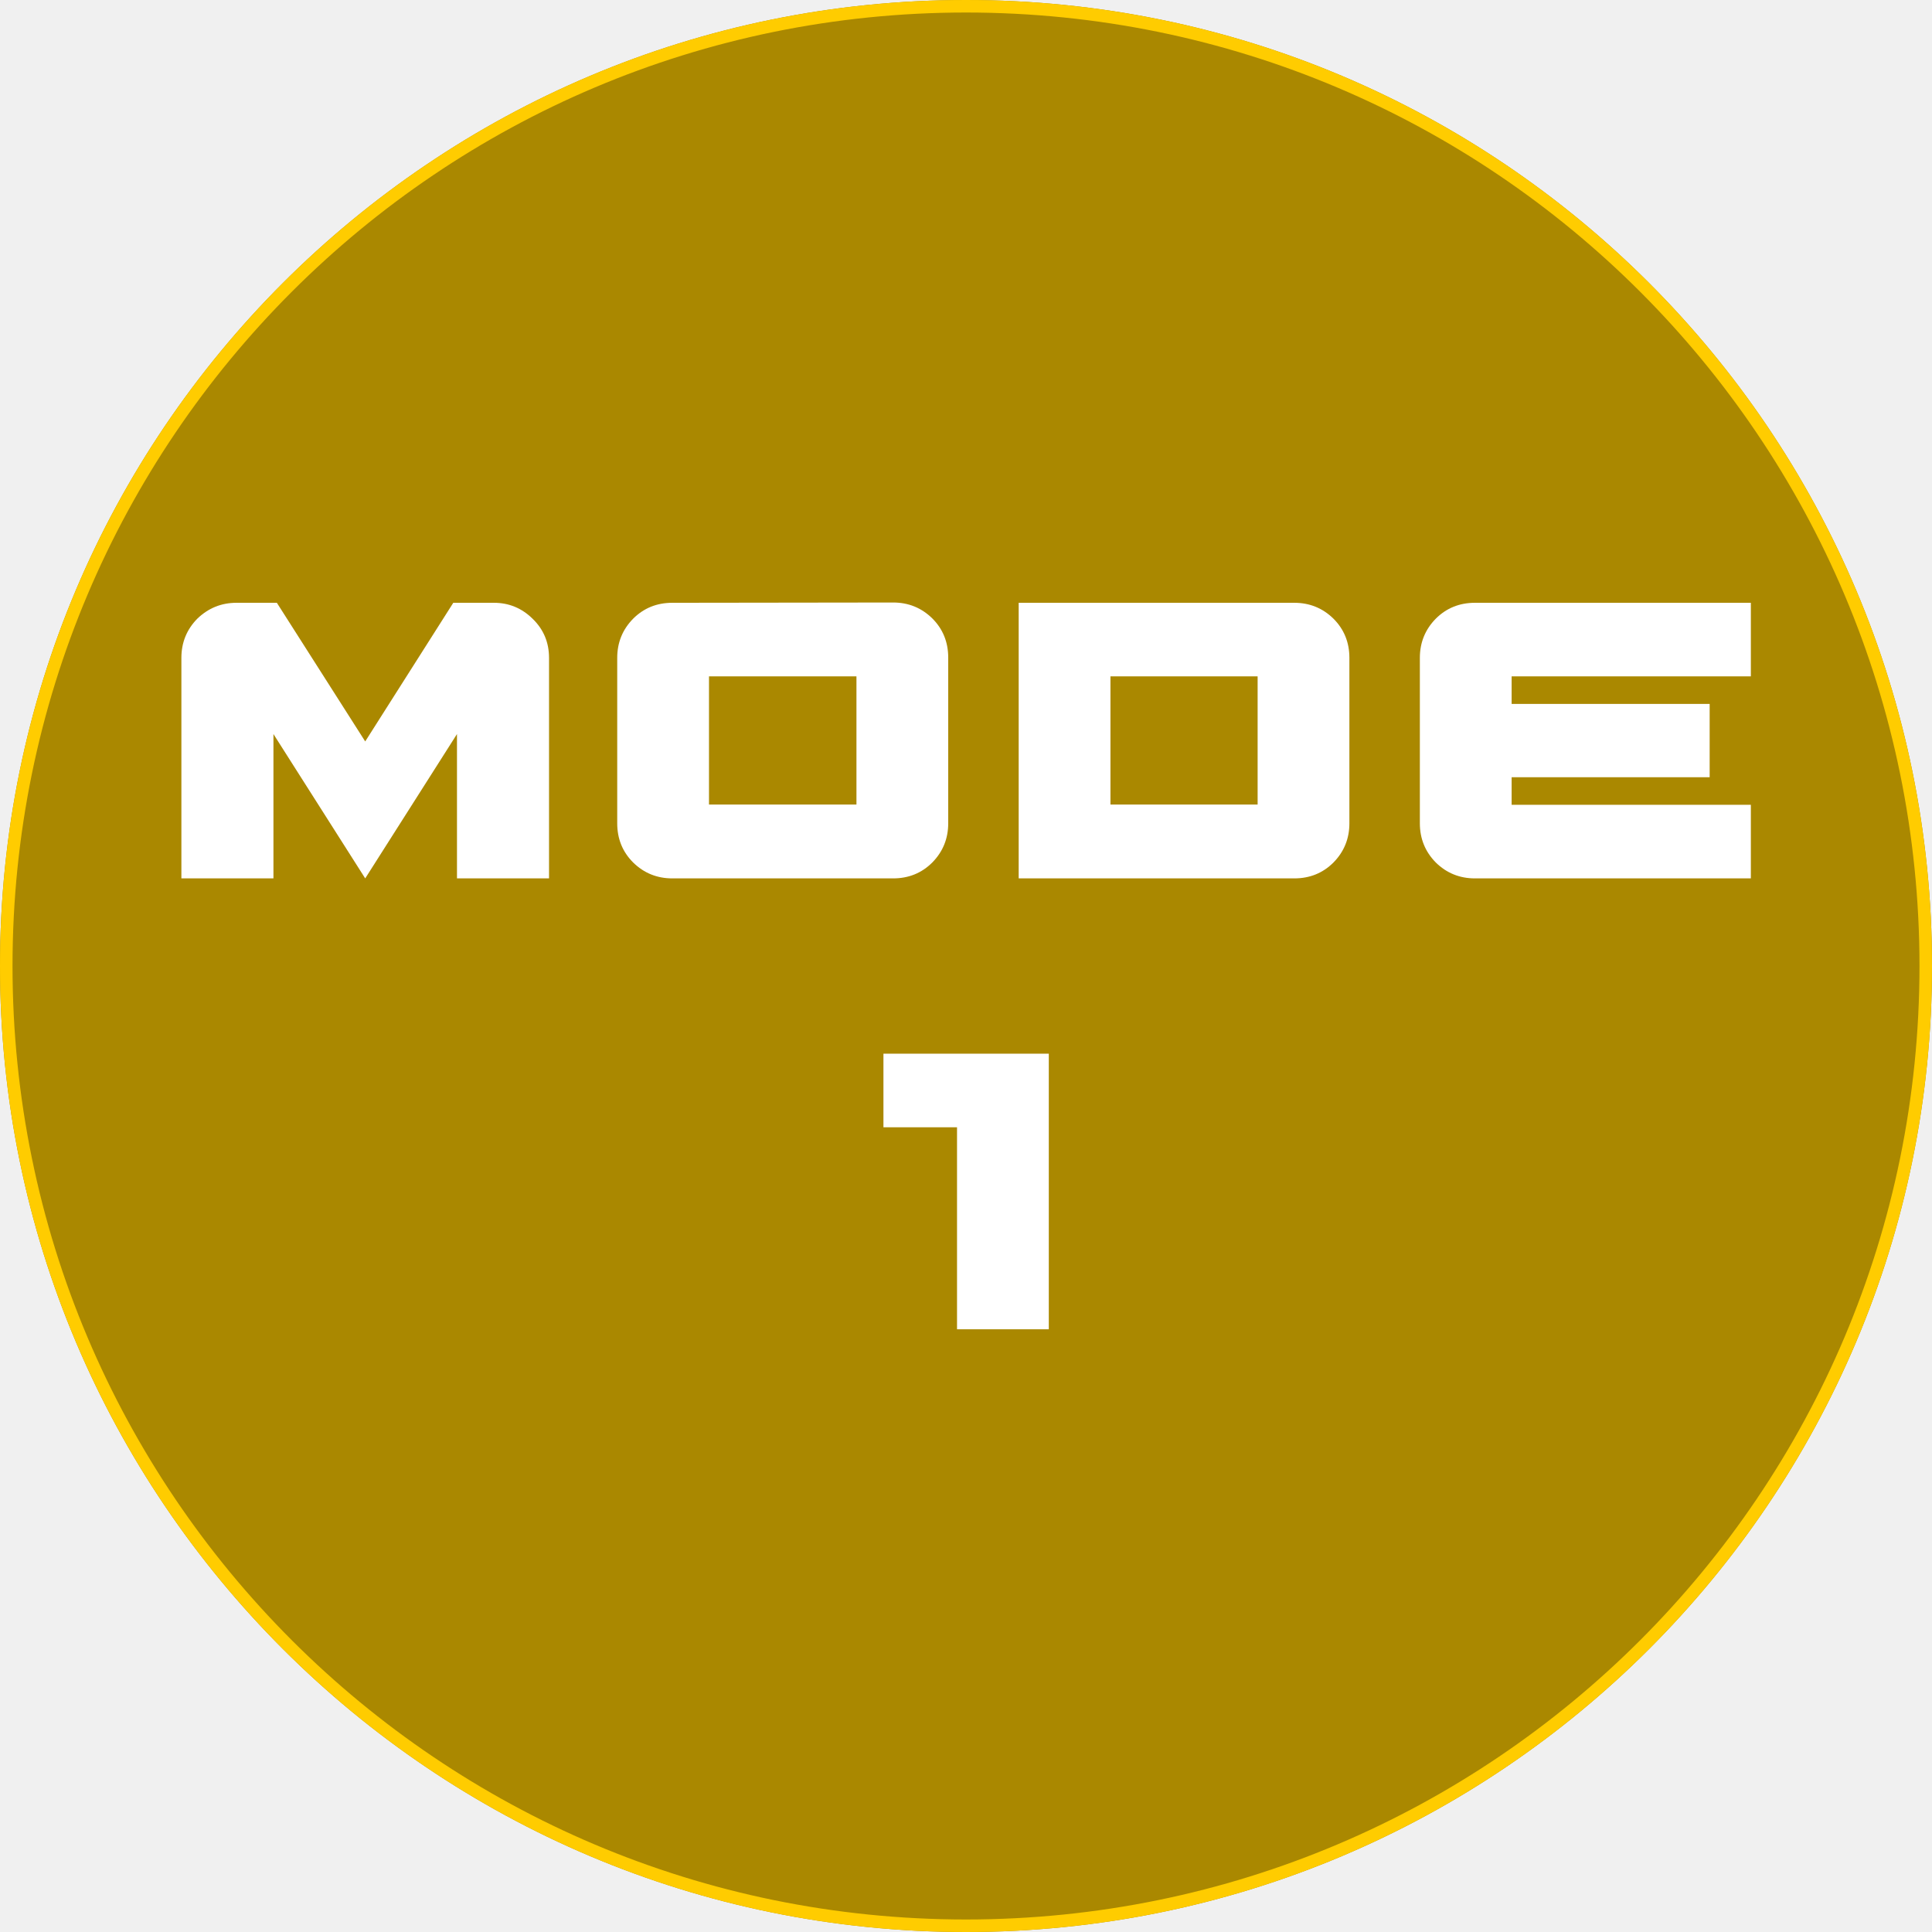
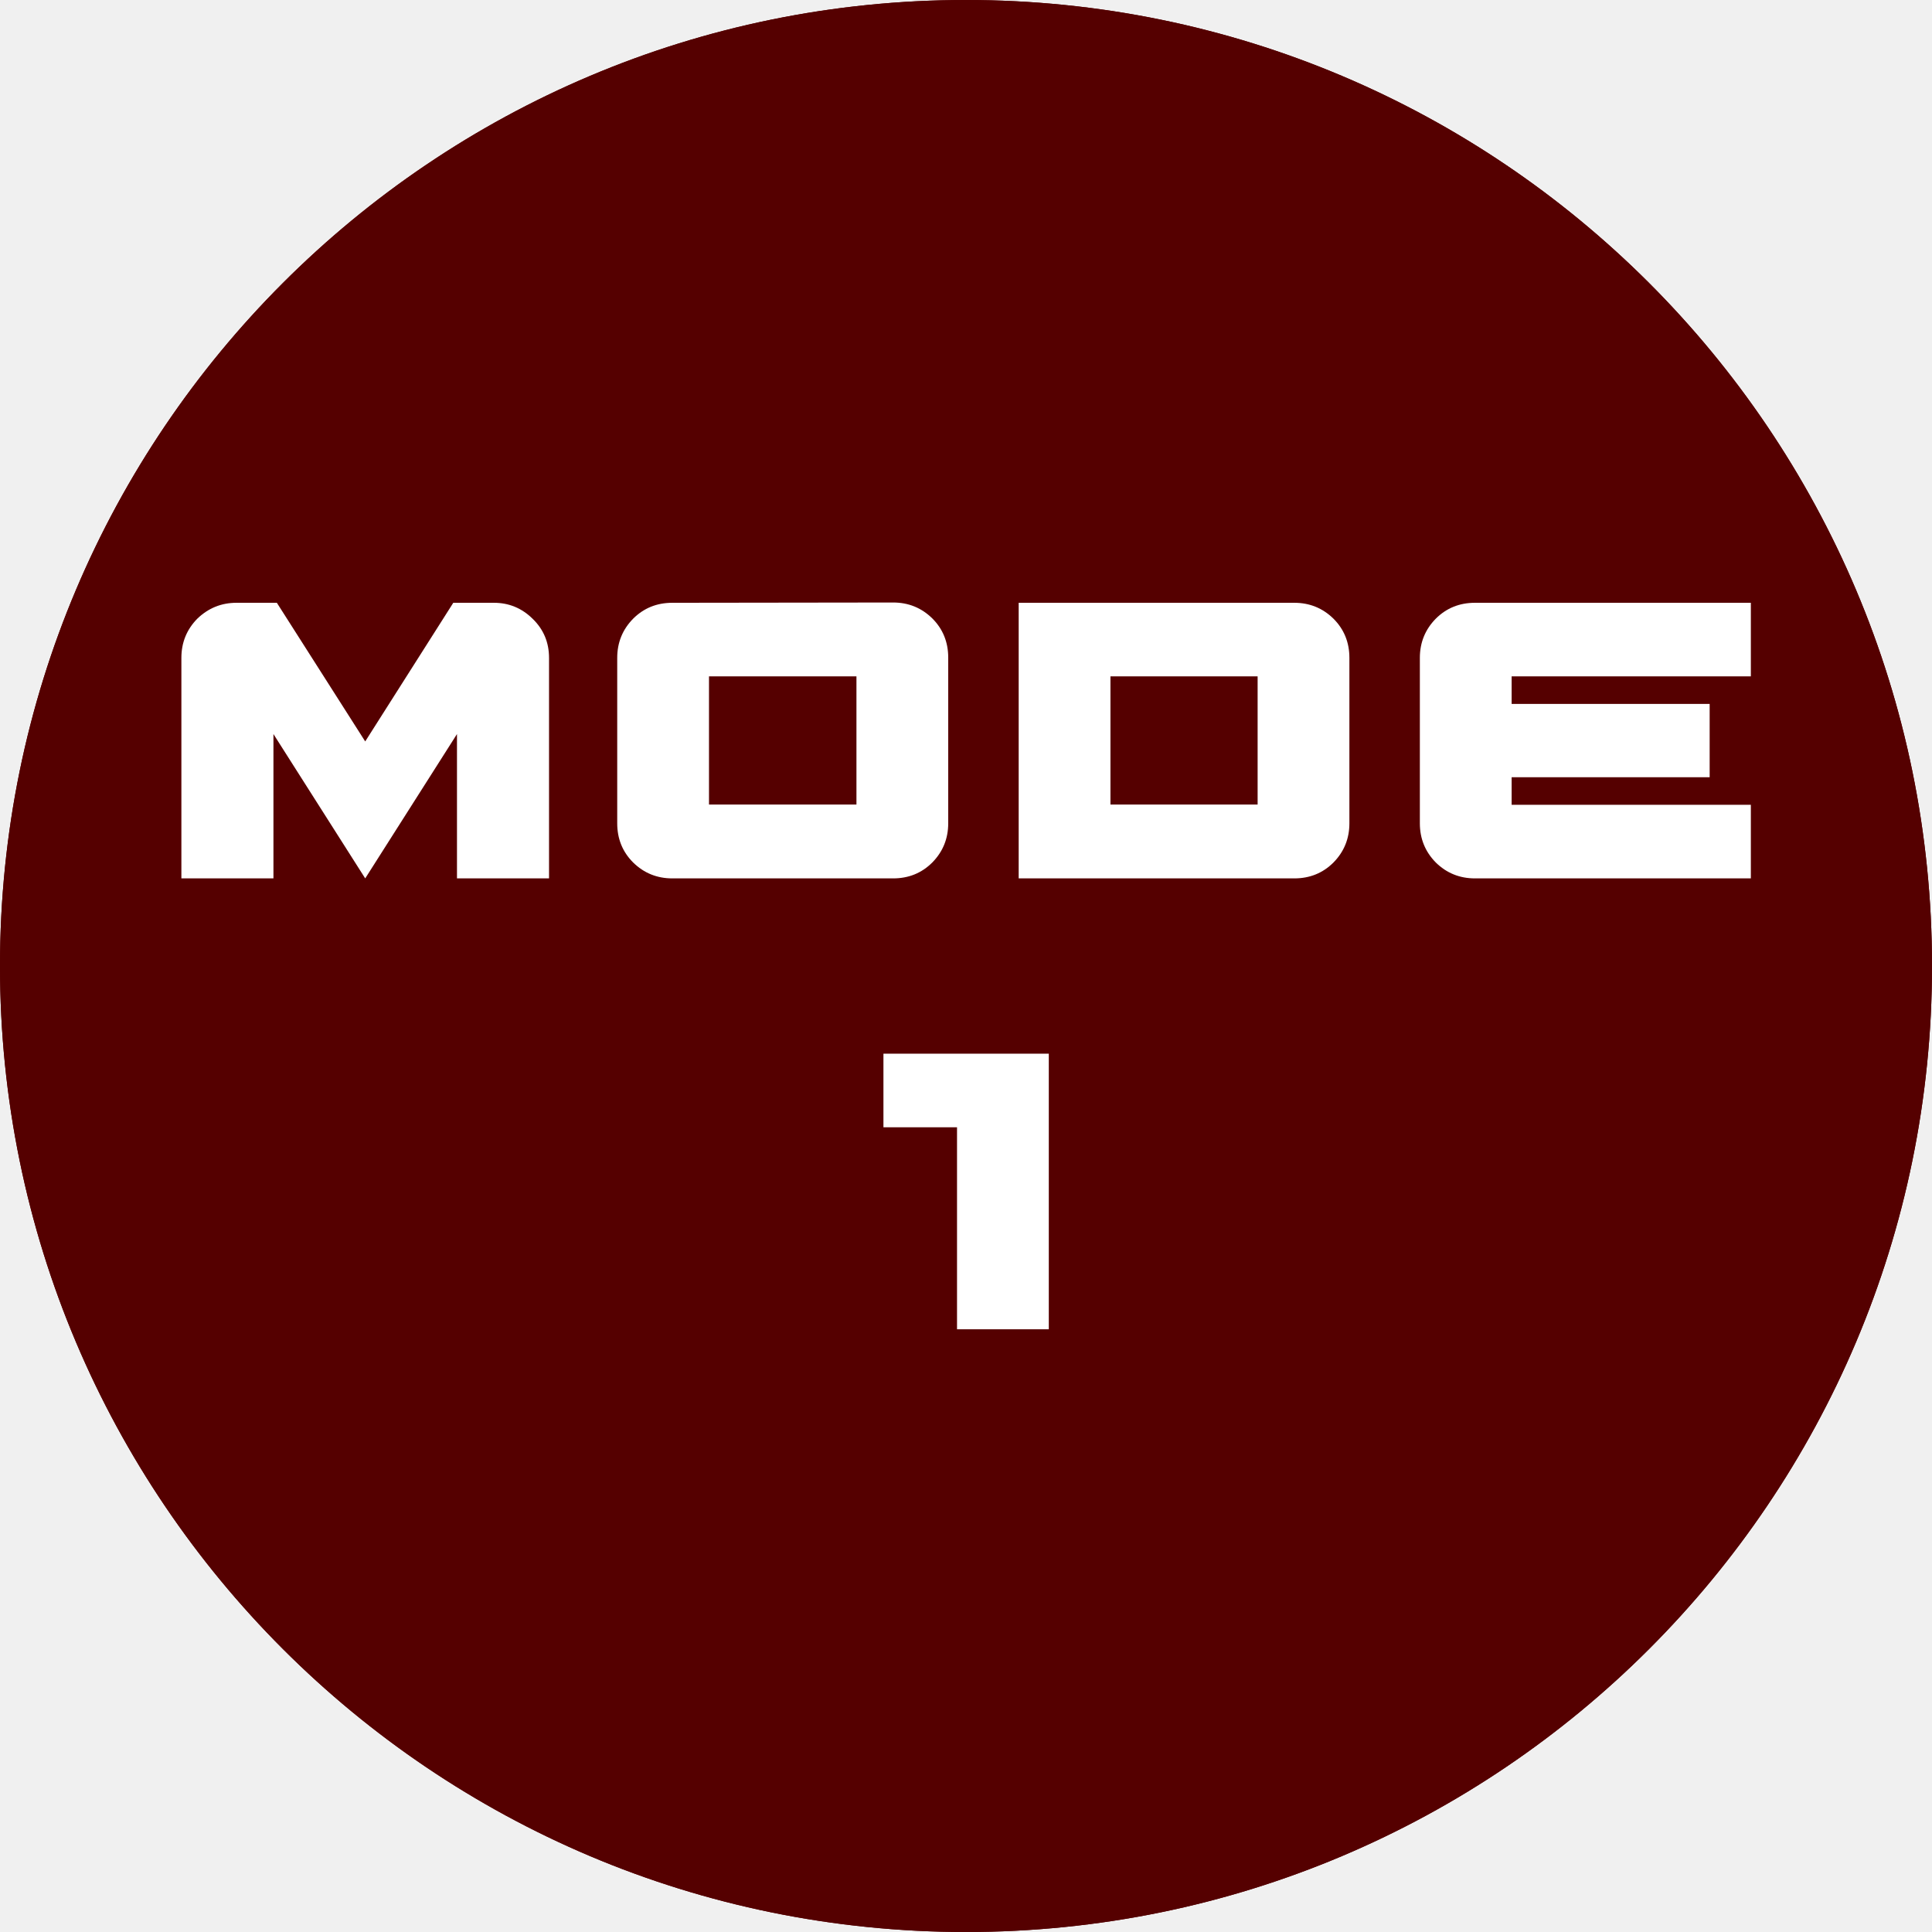
<svg xmlns="http://www.w3.org/2000/svg" width="7.1mm" height="7.1mm" viewBox="0 0 7.1 7.1" version="1.1" id="svg5">
  <defs id="defs2" />
  <g id="layer1">
-     <circle style="fill:#aa8800;stroke-width:0.046" id="path49" cx="3.55" cy="3.55" r="3.55" />
-     <circle style="fill:none;stroke:#ffcc00;stroke-width:0.046" id="circle6182" cx="3.55" cy="3.55" r="3.527" />
+     <circle style="fill:#550000;stroke-width:0.046" id="path49" cx="3.55" cy="3.55" r="3.55" />
+     <circle style="fill:none;stroke:#550000;stroke-width:0.046" id="circle6182" cx="3.55" cy="3.55" r="3.527" />
    <g id="g14639" transform="matrix(1.044118,0,0,1.044118,-1.013401,1.478081)" style="fill:#ffffff">
      <g aria-label="mode" id="text374" style="font-size:1.764px;line-height:1.25;font-family:Excluded;-inkscape-font-specification:'Excluded, Normal';stroke-width:0.265">
        <path d="M 2.903,0.9 V 1.676 H 2.579 V 1.168 L 2.256,1.676 1.933,1.168 V 1.676 H 1.609 V 0.9 q 0,-0.081 0.056,-0.138 0.058,-0.056 0.138,-0.056 H 1.945 L 2.256,1.194 2.566,0.706 h 0.143 q 0.079,0 0.136,0.056 0.058,0.056 0.058,0.138 z" id="path103" />
        <path d="M 3.985,1.416 V 0.965 H 3.466 V 1.416 Z m 0.129,-0.711 q 0.081,0 0.138,0.056 0.056,0.056 0.056,0.138 V 1.482 q 0,0.081 -0.056,0.138 -0.056,0.056 -0.138,0.056 H 3.337 q -0.081,0 -0.138,-0.056 -0.056,-0.056 -0.056,-0.138 V 0.9 q 0,-0.081 0.056,-0.138 0.056,-0.056 0.138,-0.056 z" id="path105" />
        <path d="m 5.526,0.706 q 0.081,0 0.138,0.056 0.056,0.056 0.056,0.138 V 1.482 q 0,0.081 -0.056,0.138 -0.056,0.056 -0.138,0.056 H 4.556 V 0.706 Z M 5.397,1.416 V 0.965 H 4.879 V 1.416 Z" id="path107" />
        <path d="M 6.291,0.965 V 1.062 H 6.988 v 0.258 H 6.291 v 0.097 H 7.133 V 1.676 H 6.162 q -0.081,0 -0.138,-0.056 Q 5.968,1.563 5.968,1.482 V 0.9 q 0,-0.081 0.056,-0.138 0.056,-0.056 0.138,-0.056 H 7.133 v 0.259 z" id="path109" />
      </g>
      <g aria-label="1 " id="text12702" style="font-size:1.764px;line-height:1.25;font-family:Excluded;-inkscape-font-specification:'Excluded, Normal';stroke-width:0.265">
        <path d="M 4.662,2.293 V 3.263 H 4.339 V 2.552 H 4.08 V 2.293 Z" id="path112" />
      </g>
    </g>
    <text xml:space="preserve" style="font-style:normal;font-weight:normal;font-size:10.583px;line-height:1.25;font-family:sans-serif;fill:#000000;fill-opacity:1;stroke:none;stroke-width:0.265" x="-1.421" y="2.305" id="text7926">
      <tspan id="tspan7924" style="stroke-width:0.265" x="-1.421" y="2.305" />
    </text>
  </g>
</svg>
